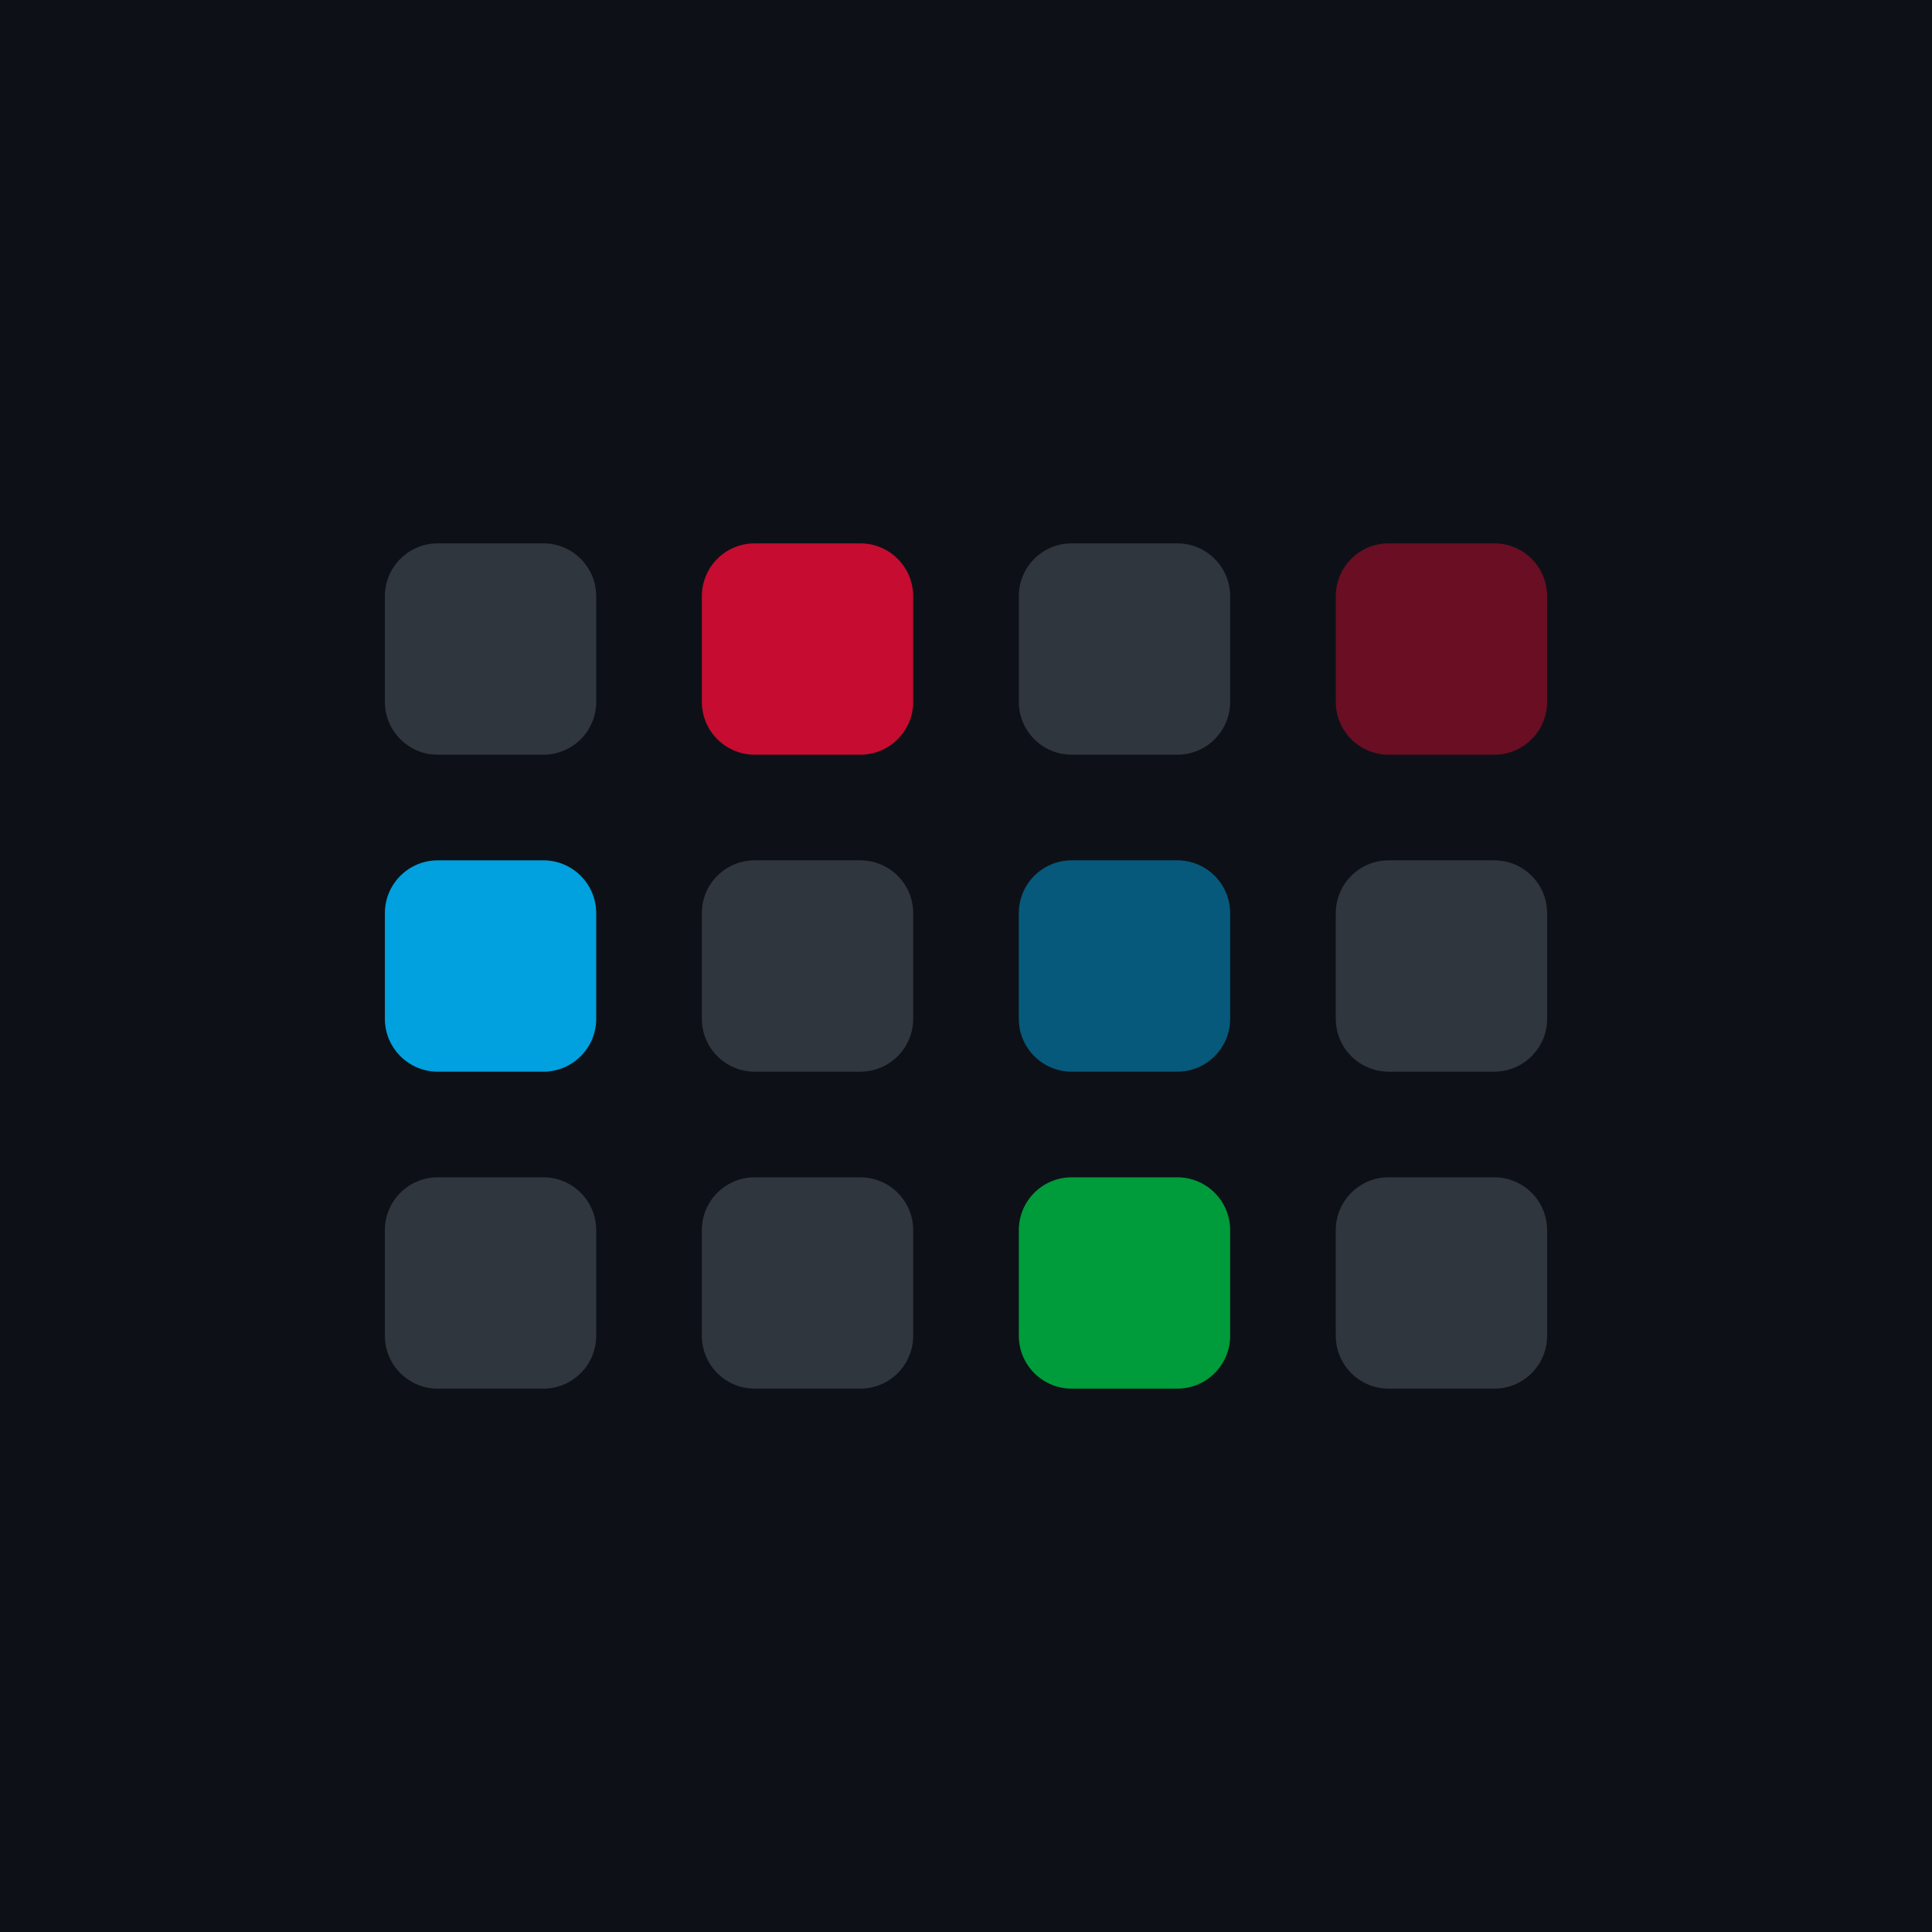
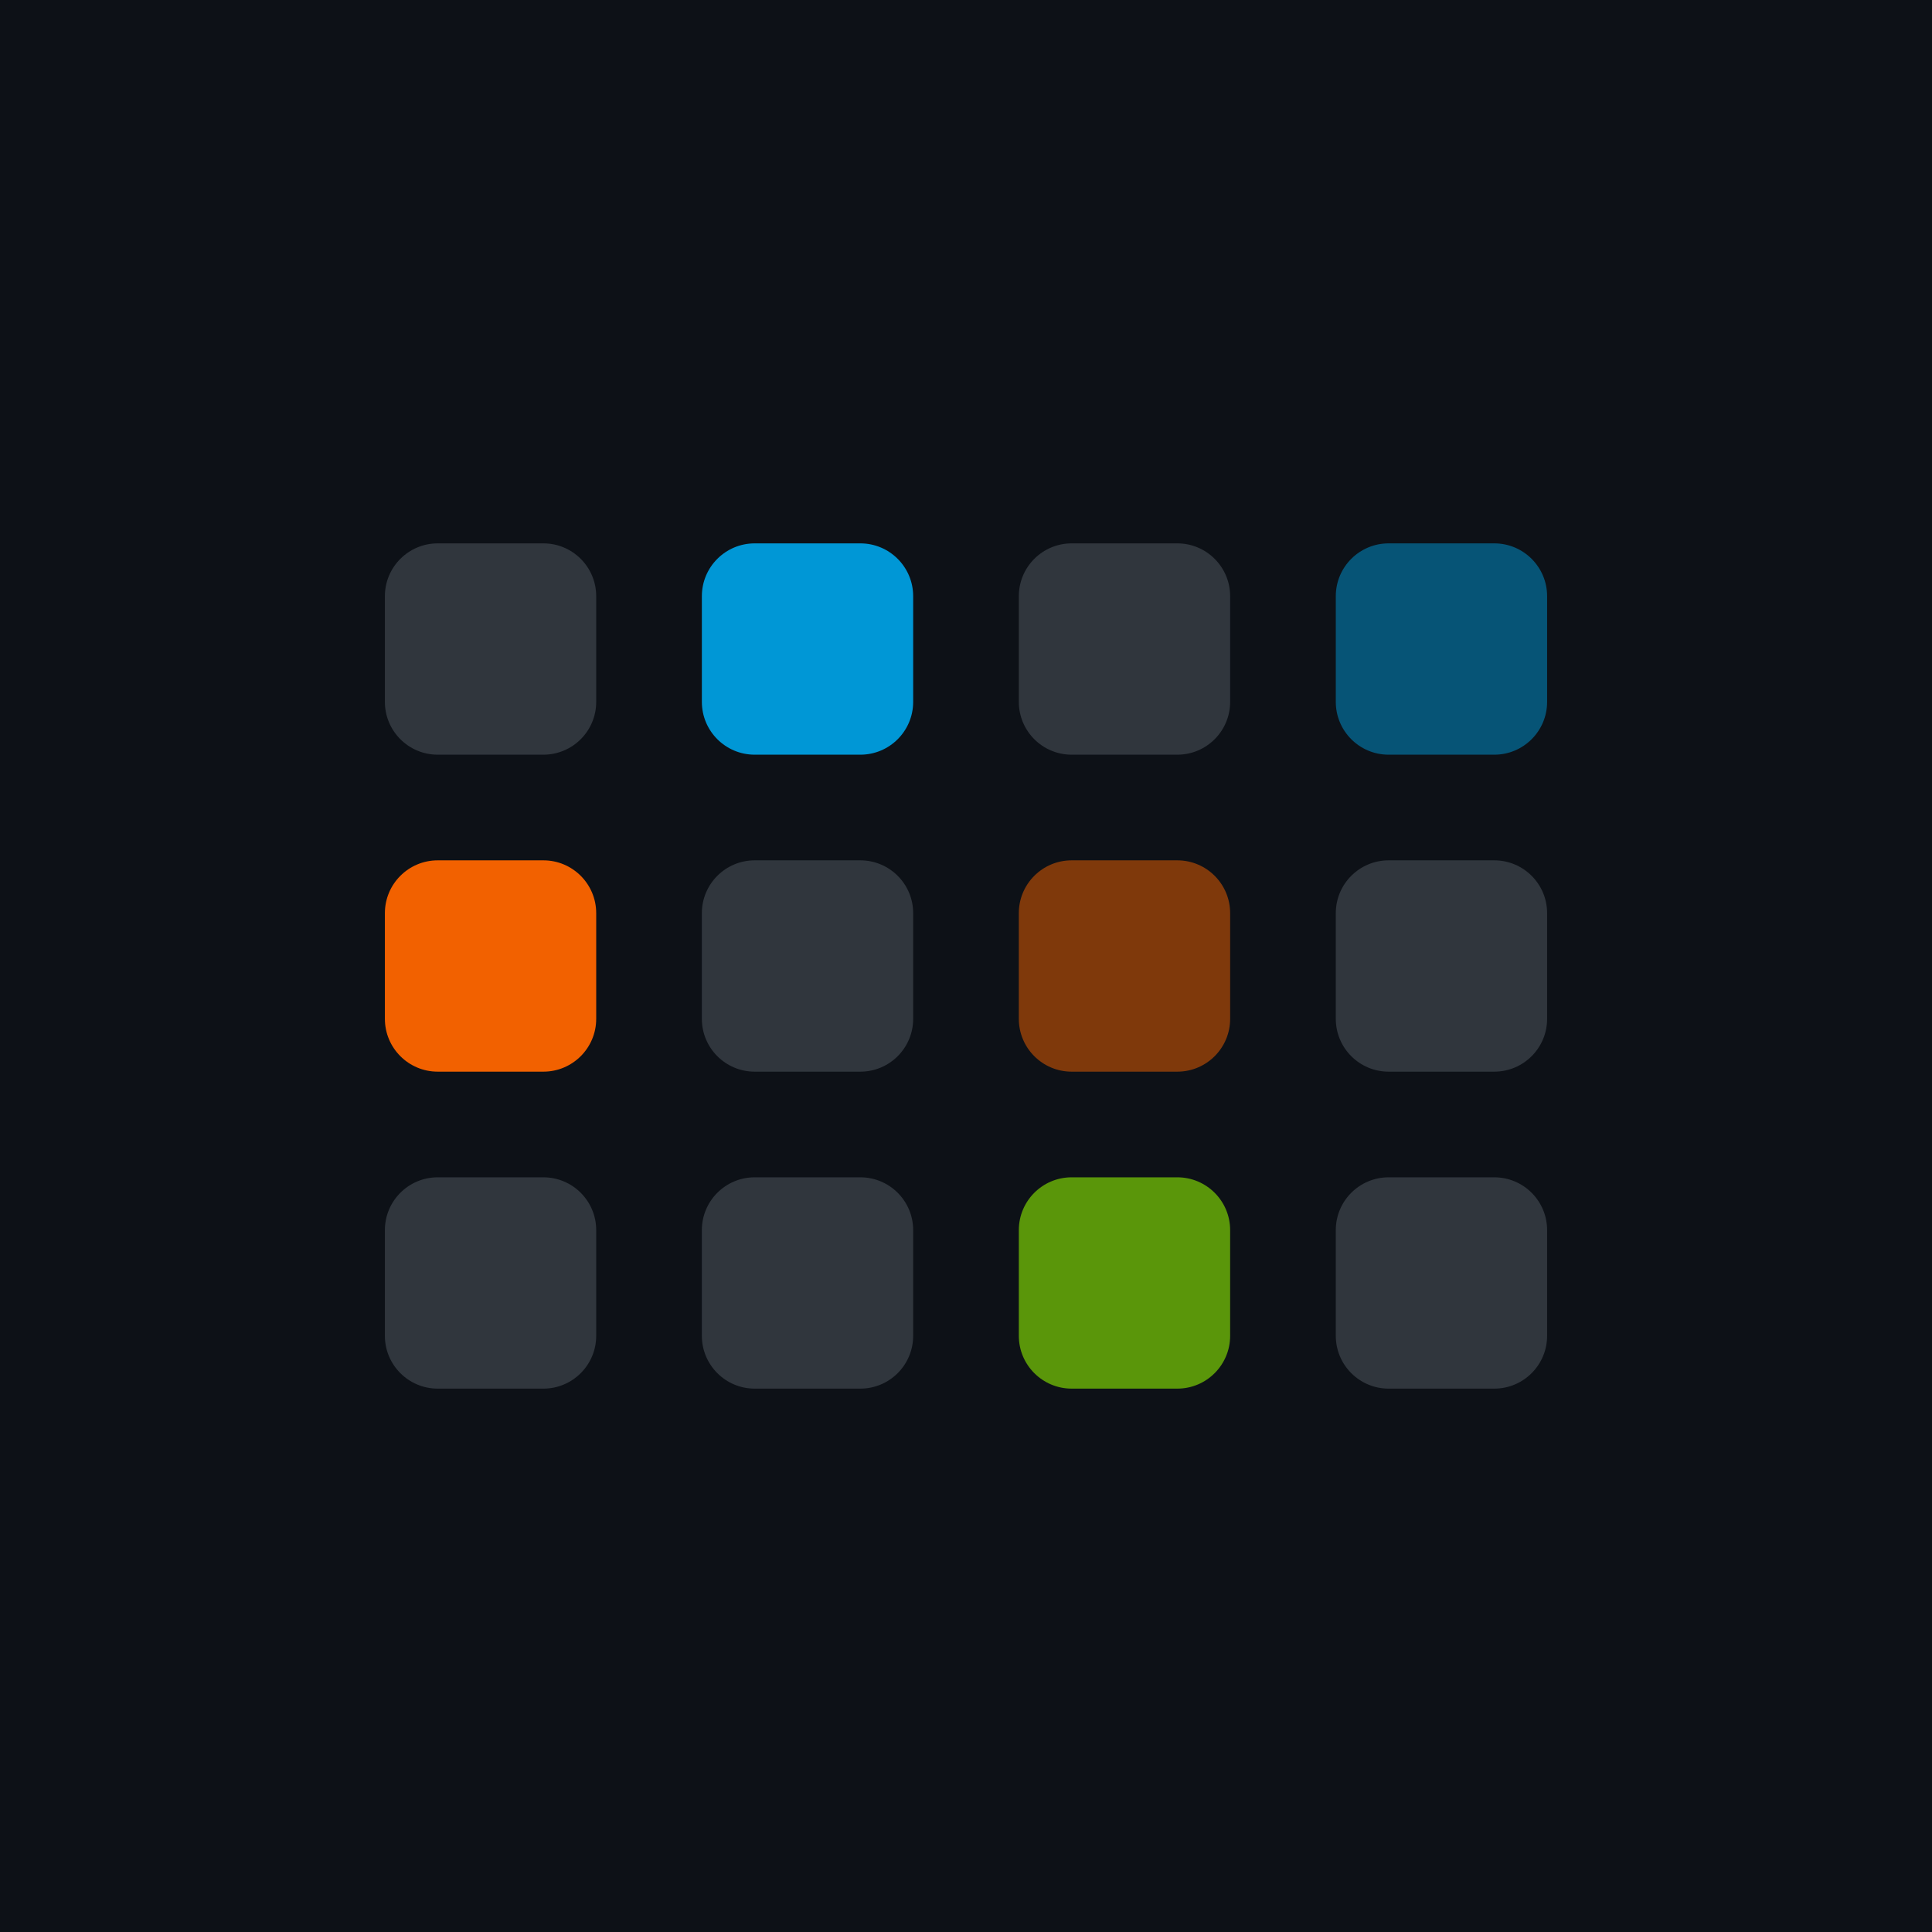
<svg xmlns="http://www.w3.org/2000/svg" viewBox="0 0 512 512" width="512" height="512">
  <rect width="512" height="512" fill="#0d1117" />
  <rect x="102" y="144" width="56" height="56" rx="14" fill="#30363d" />
-   <rect x="186" y="144" width="56" height="56" rx="14" fill="#C60C30" />
+   <rect x="186" y="144" width="56" height="56" rx="14" fill="#0097D6" />
  <rect x="270" y="144" width="56" height="56" rx="14" fill="#30363d" />
-   <rect x="354" y="144" width="56" height="56" rx="14" fill="#C60C30" opacity="0.5" />
-   <rect x="102" y="228" width="56" height="56" rx="14" fill="#00A1DE" />
+   <rect x="354" y="144" width="56" height="56" rx="14" fill="#0097D6" opacity="0.5" />
+   <rect x="102" y="228" width="56" height="56" rx="14" fill="#F26100" />
  <rect x="186" y="228" width="56" height="56" rx="14" fill="#30363d" />
-   <rect x="270" y="228" width="56" height="56" rx="14" fill="#00A1DE" opacity="0.5" />
+   <rect x="270" y="228" width="56" height="56" rx="14" fill="#F26100" opacity="0.5" />
  <rect x="354" y="228" width="56" height="56" rx="14" fill="#30363d" />
  <rect x="102" y="312" width="56" height="56" rx="14" fill="#30363d" />
  <rect x="186" y="312" width="56" height="56" rx="14" fill="#30363d" />
-   <rect x="270" y="312" width="56" height="56" rx="14" fill="#009B3A" />
+   <rect x="270" y="312" width="56" height="56" rx="14" fill="#5A960A" />
  <rect x="354" y="312" width="56" height="56" rx="14" fill="#30363d" />
</svg>
